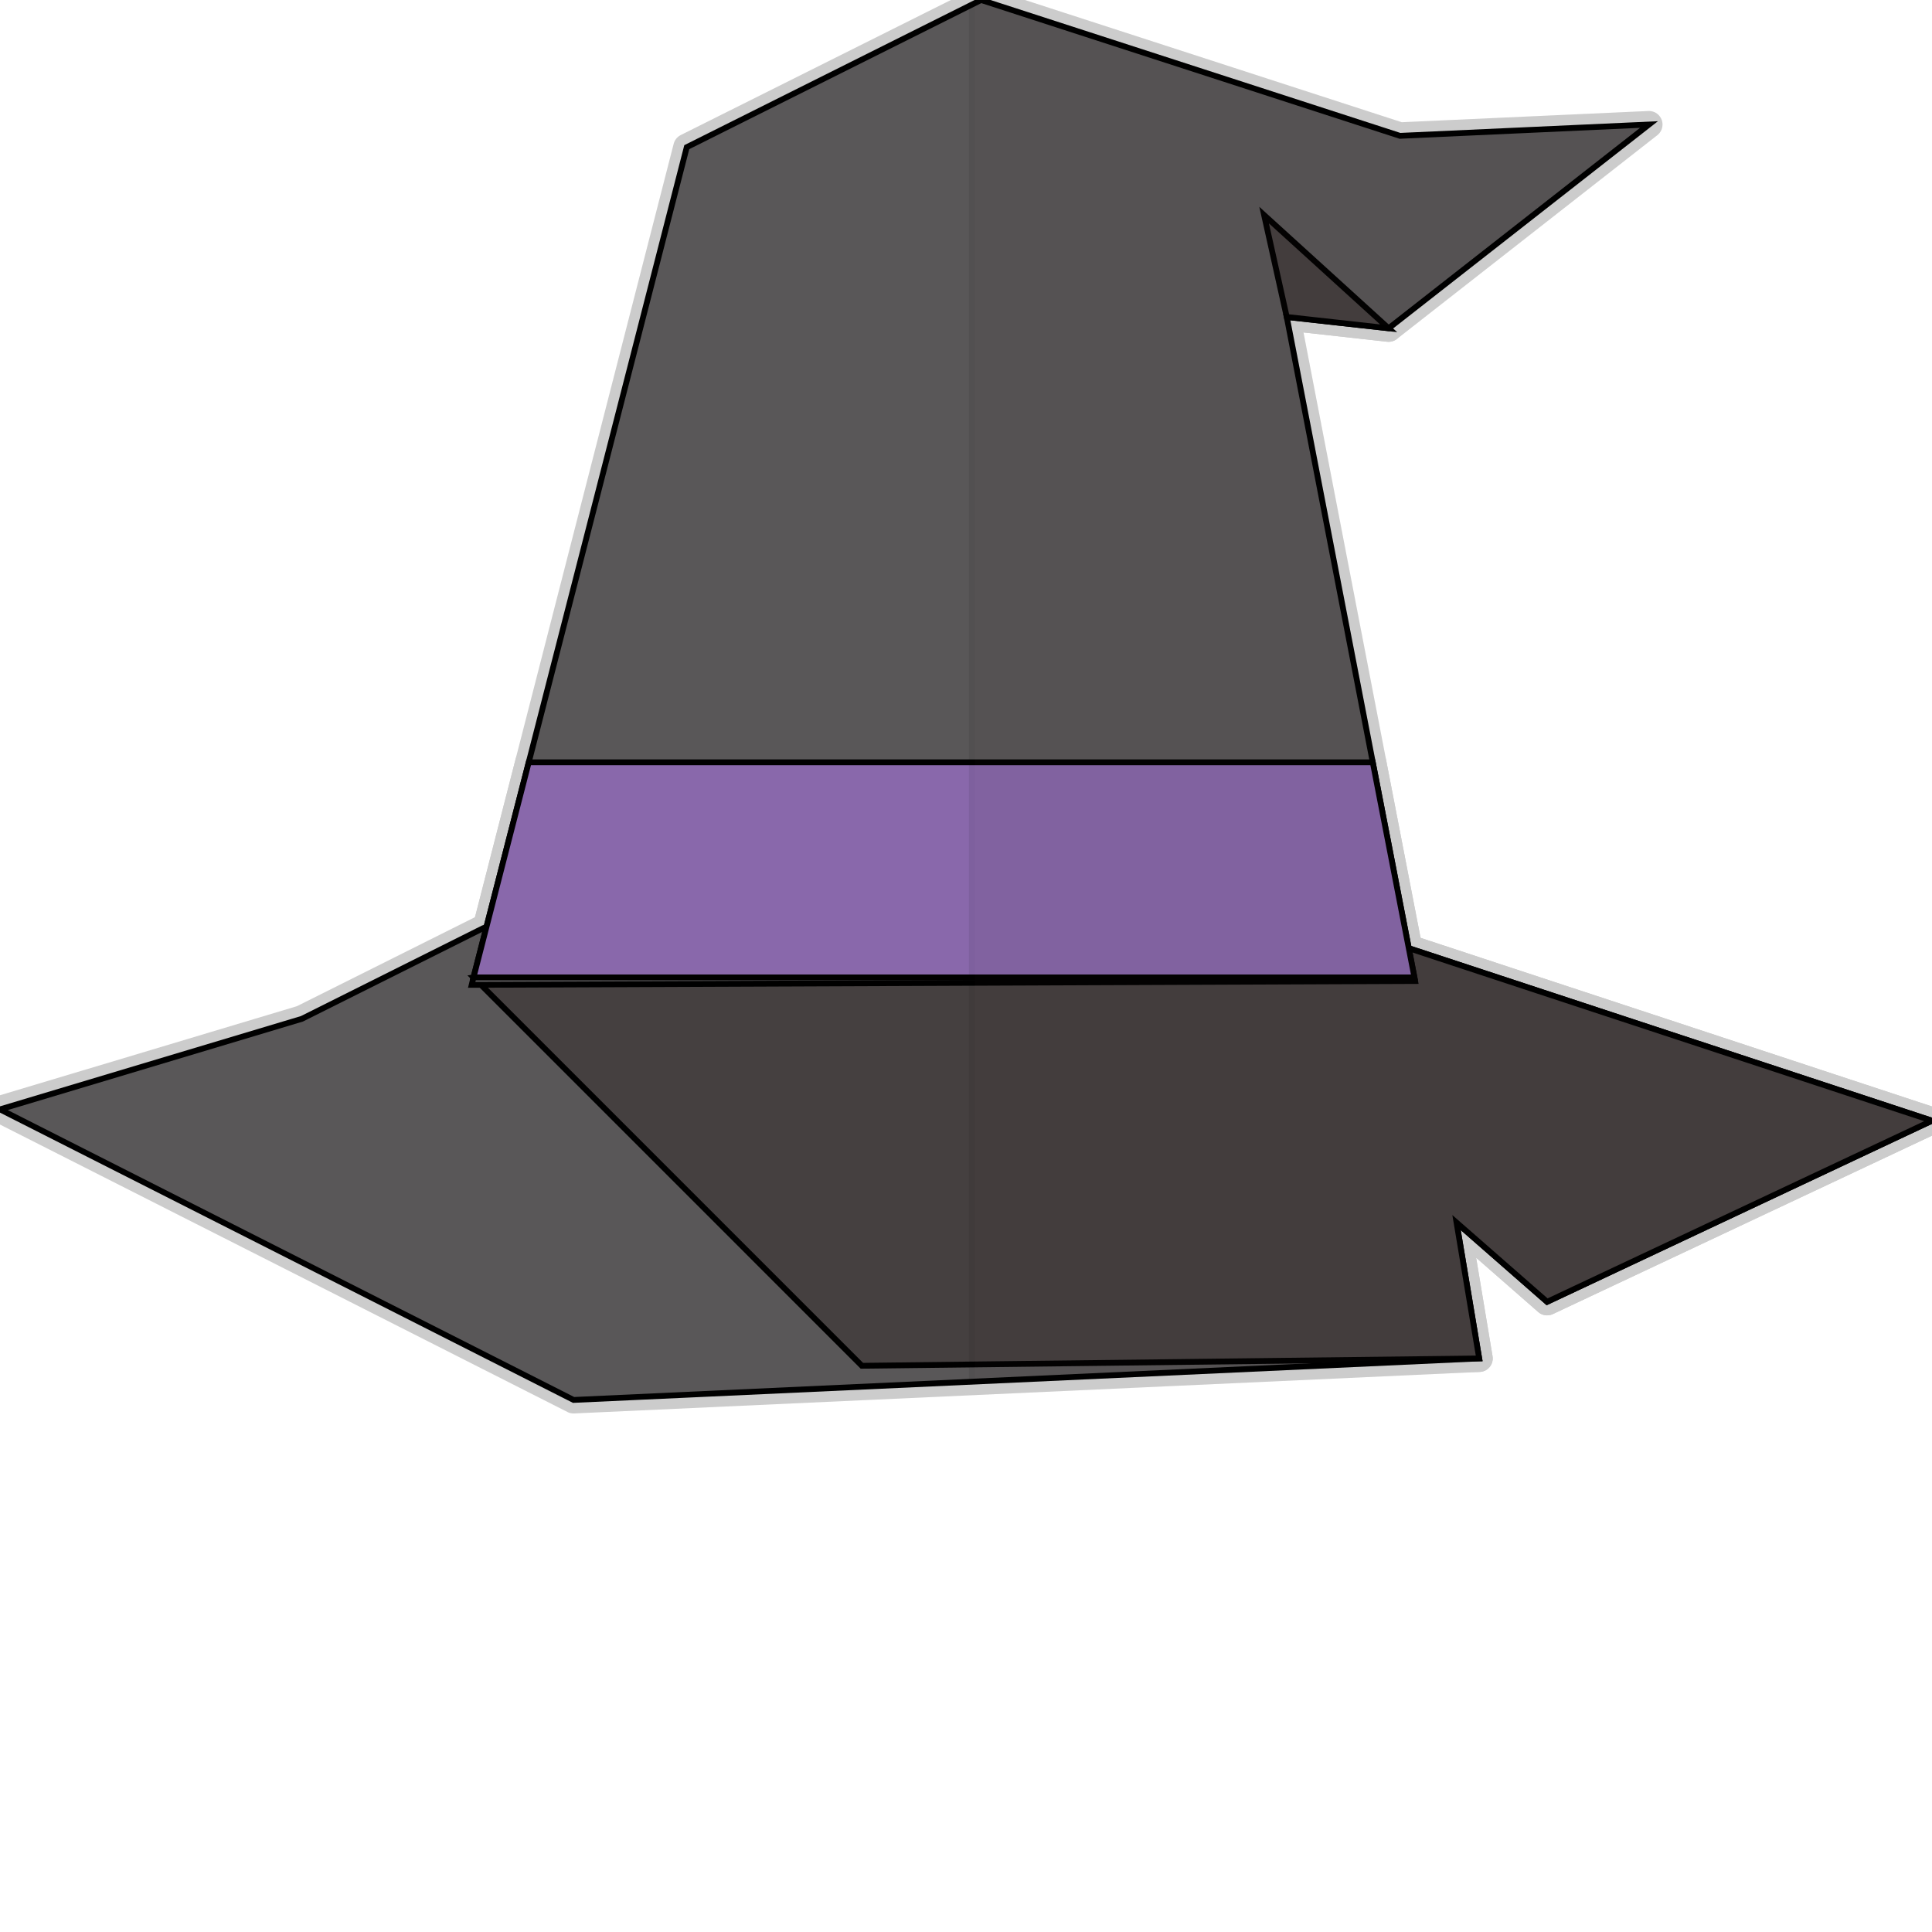
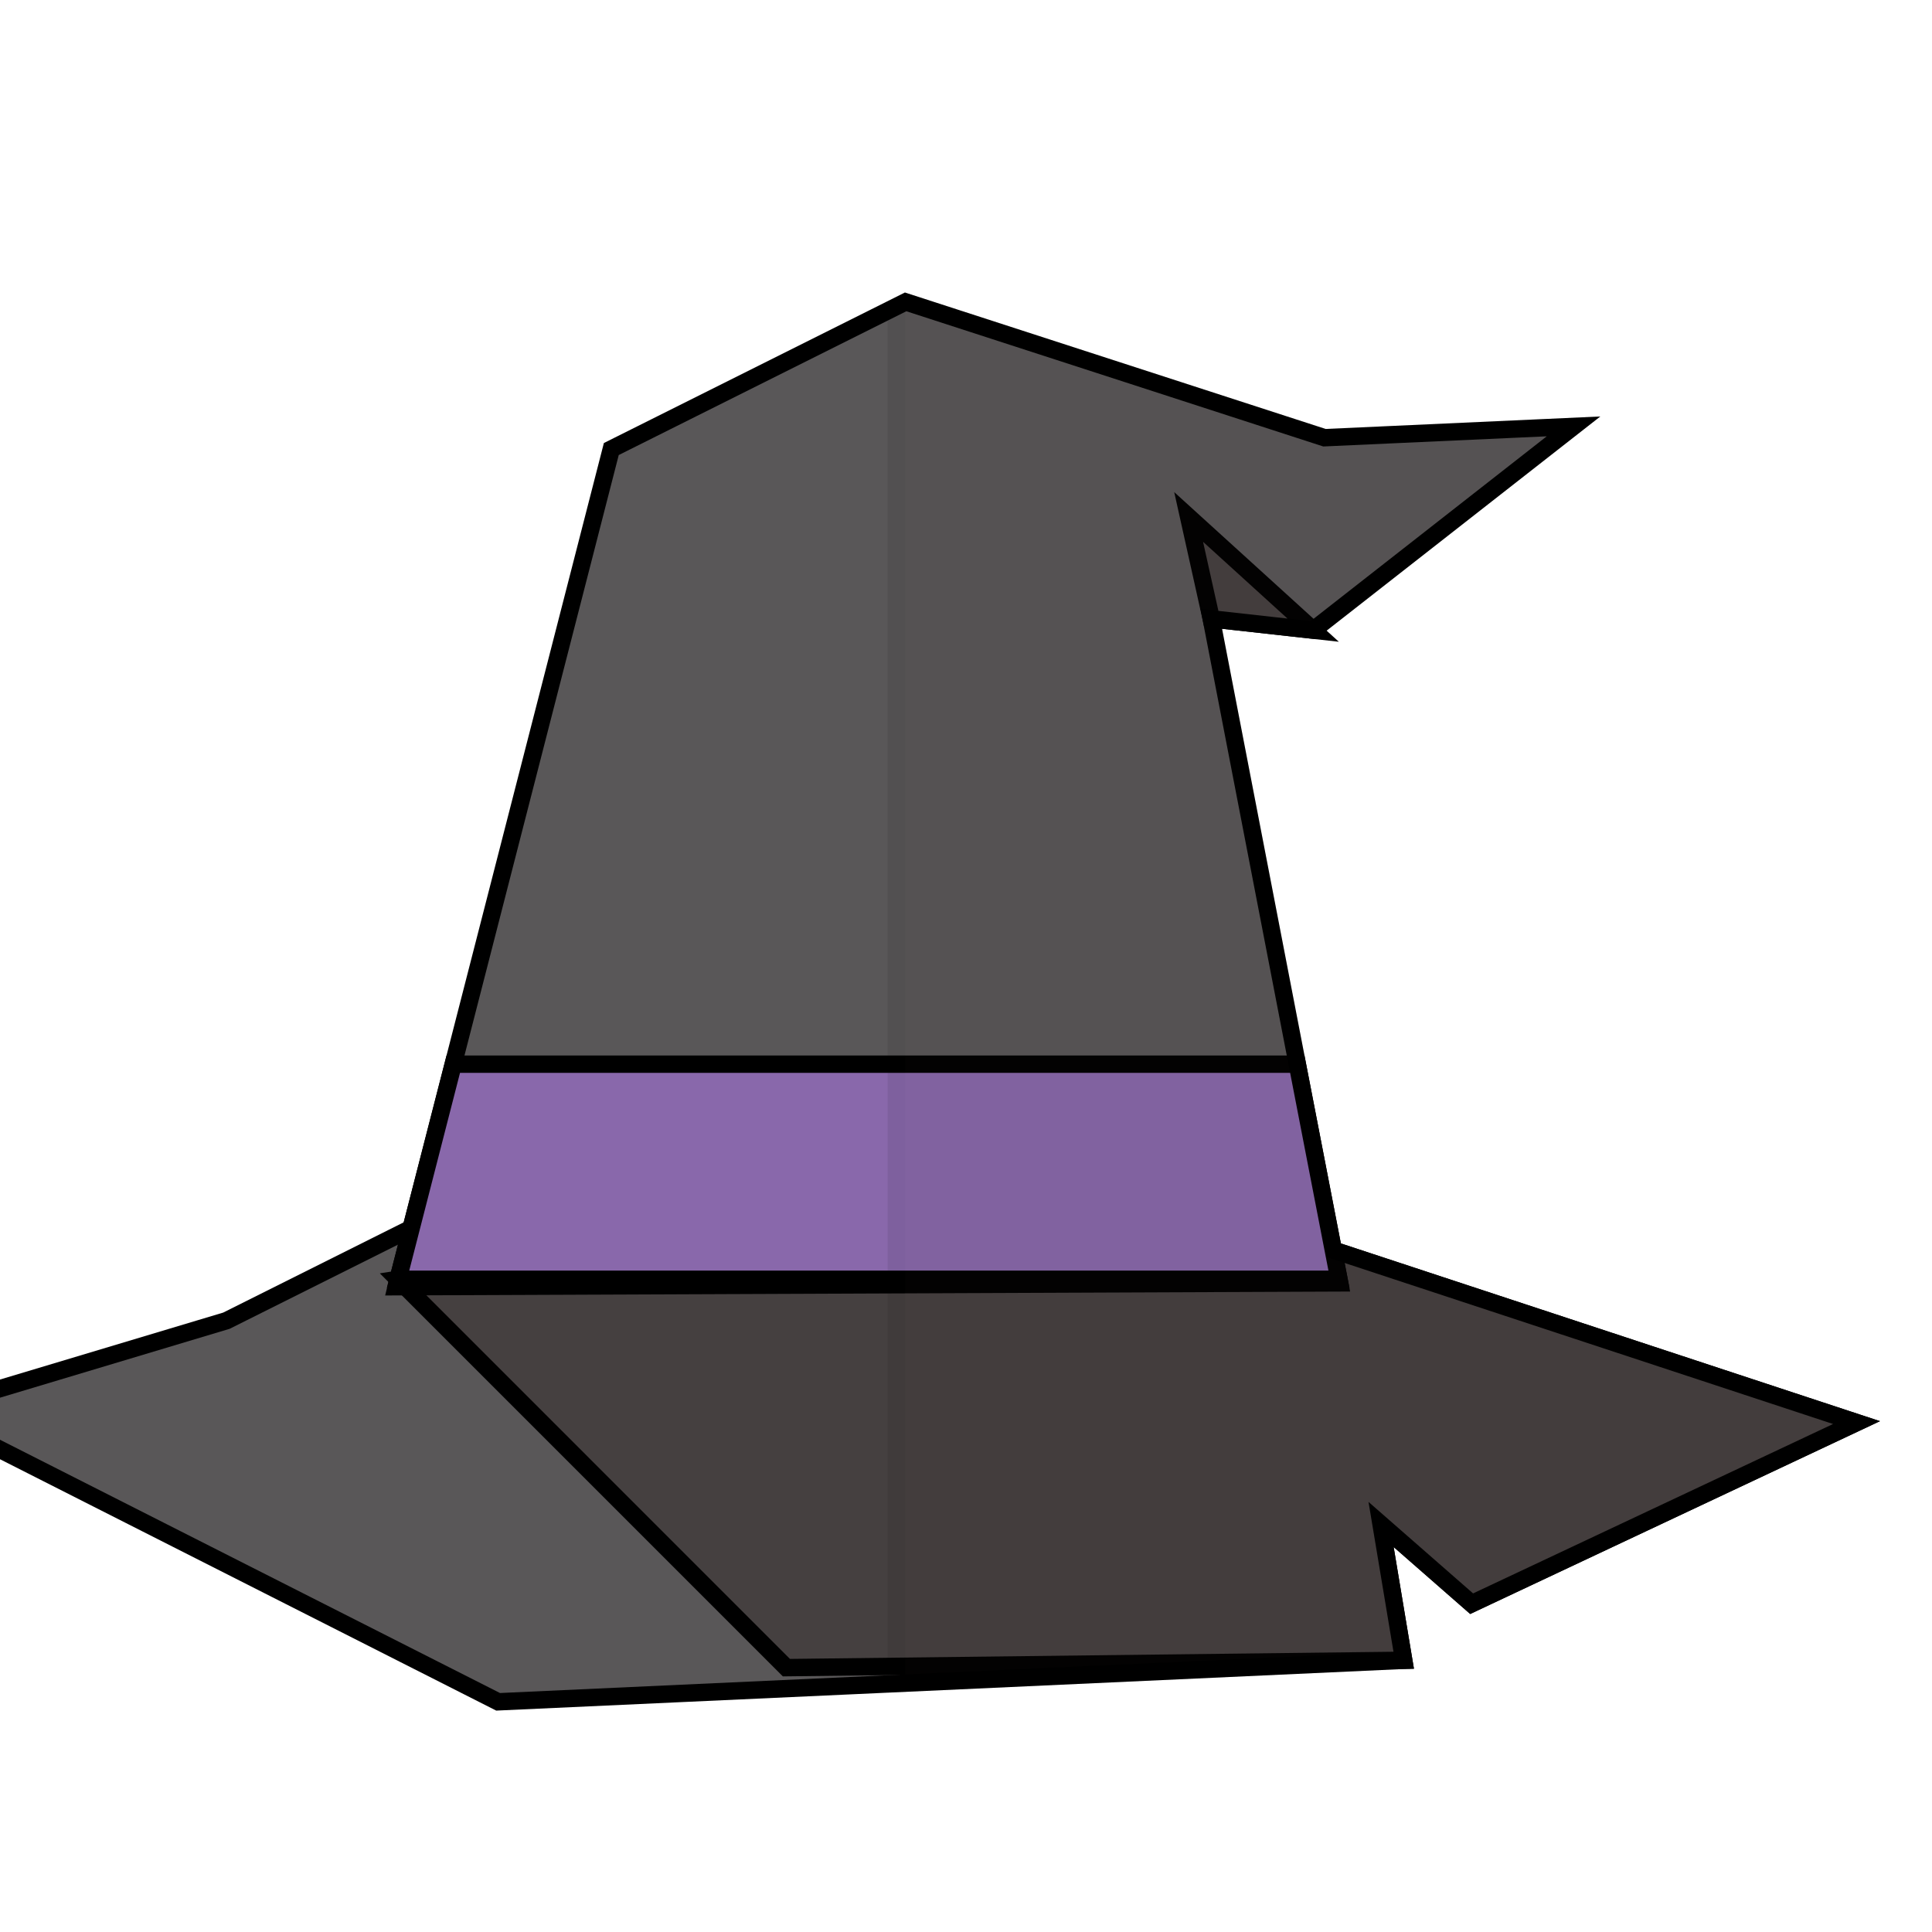
- <svg xmlns="http://www.w3.org/2000/svg" height="800px" width="800px" version="1.1" id="_x36_" viewBox="0 0 512 512" xml:space="preserve" fill="#000000" stroke="#000000" stroke-width="1.536">
+ <svg xmlns="http://www.w3.org/2000/svg" height="800px" width="800px" version="1.1" id="_x36_" viewBox="120 -80 312 512" xml:space="preserve" fill="#000000" stroke="#000000" stroke-width="4.608">
  <g id="SVGRepo_bgCarrier" stroke-width="0" />
-   <g id="SVGRepo_tracerCarrier" stroke-linecap="round" stroke-linejoin="round" stroke="#CCCCCC" stroke-width="7.168">
-     <g>
-       <g>
-         <polygon style="fill:#595758;" points="239.002,206.998 128.003,245.998 80.003,269.998 0,293.998 152.003,370.998 392.001,359.997 386.001,323.997 410.001,344.997 512,296.998 " />
-         <polygon style="fill:#454040;" points="512,296.998 308.388,229.873 125.483,259.017 228.408,361.945 392.001,359.997 386.001,323.997 410.001,344.997 " />
-         <polygon style="fill:#595758;" points="374.839,259.017 375.02,259.979 125.003,260.998 125.483,259.017 140.12,202.018 182.003,39 260.002,0 371.001,36 437.001,33 368.001,86.999 341.001,83.999 363.8,202.018 " />
-         <polygon style="fill:#454040;" points="341.001,83.999 335.001,57 368.001,86.999 " />
-         <polygon style="fill:#8968AB;" points="374.839,259.017 125.483,259.017 140.12,202.018 363.8,202.018 " />
-       </g>
-       <polygon style="opacity:0.08;fill:#231815;" points="512,296.998 373.339,251.286 363.8,202.018 341.001,83.999 368.001,86.999 437.001,33 371.001,36 260.002,0 257.541,1.231 257.541,366.161 392.001,359.997 386.001,323.997 410.001,344.997 " />
-     </g>
-   </g>
+   <g id="SVGRepo_tracerCarrier" stroke-linecap="round" stroke-linejoin="round" />
  <g id="SVGRepo_iconCarrier">
    <g>
      <g>
        <polygon style="fill:#595758;" points="239.002,206.998 128.003,245.998 80.003,269.998 0,293.998 152.003,370.998 392.001,359.997 386.001,323.997 410.001,344.997 512,296.998 " />
        <polygon style="fill:#454040;" points="512,296.998 308.388,229.873 125.483,259.017 228.408,361.945 392.001,359.997 386.001,323.997 410.001,344.997 " />
        <polygon style="fill:#595758;" points="374.839,259.017 375.02,259.979 125.003,260.998 125.483,259.017 140.12,202.018 182.003,39 260.002,0 371.001,36 437.001,33 368.001,86.999 341.001,83.999 363.8,202.018 " />
        <polygon style="fill:#454040;" points="341.001,83.999 335.001,57 368.001,86.999 " />
        <polygon style="fill:#8968AB;" points="374.839,259.017 125.483,259.017 140.12,202.018 363.8,202.018 " />
      </g>
      <polygon style="opacity:0.08;fill:#231815;" points="512,296.998 373.339,251.286 363.8,202.018 341.001,83.999 368.001,86.999 437.001,33 371.001,36 260.002,0 257.541,1.231 257.541,366.161 392.001,359.997 386.001,323.997 410.001,344.997 " />
    </g>
  </g>
</svg>
